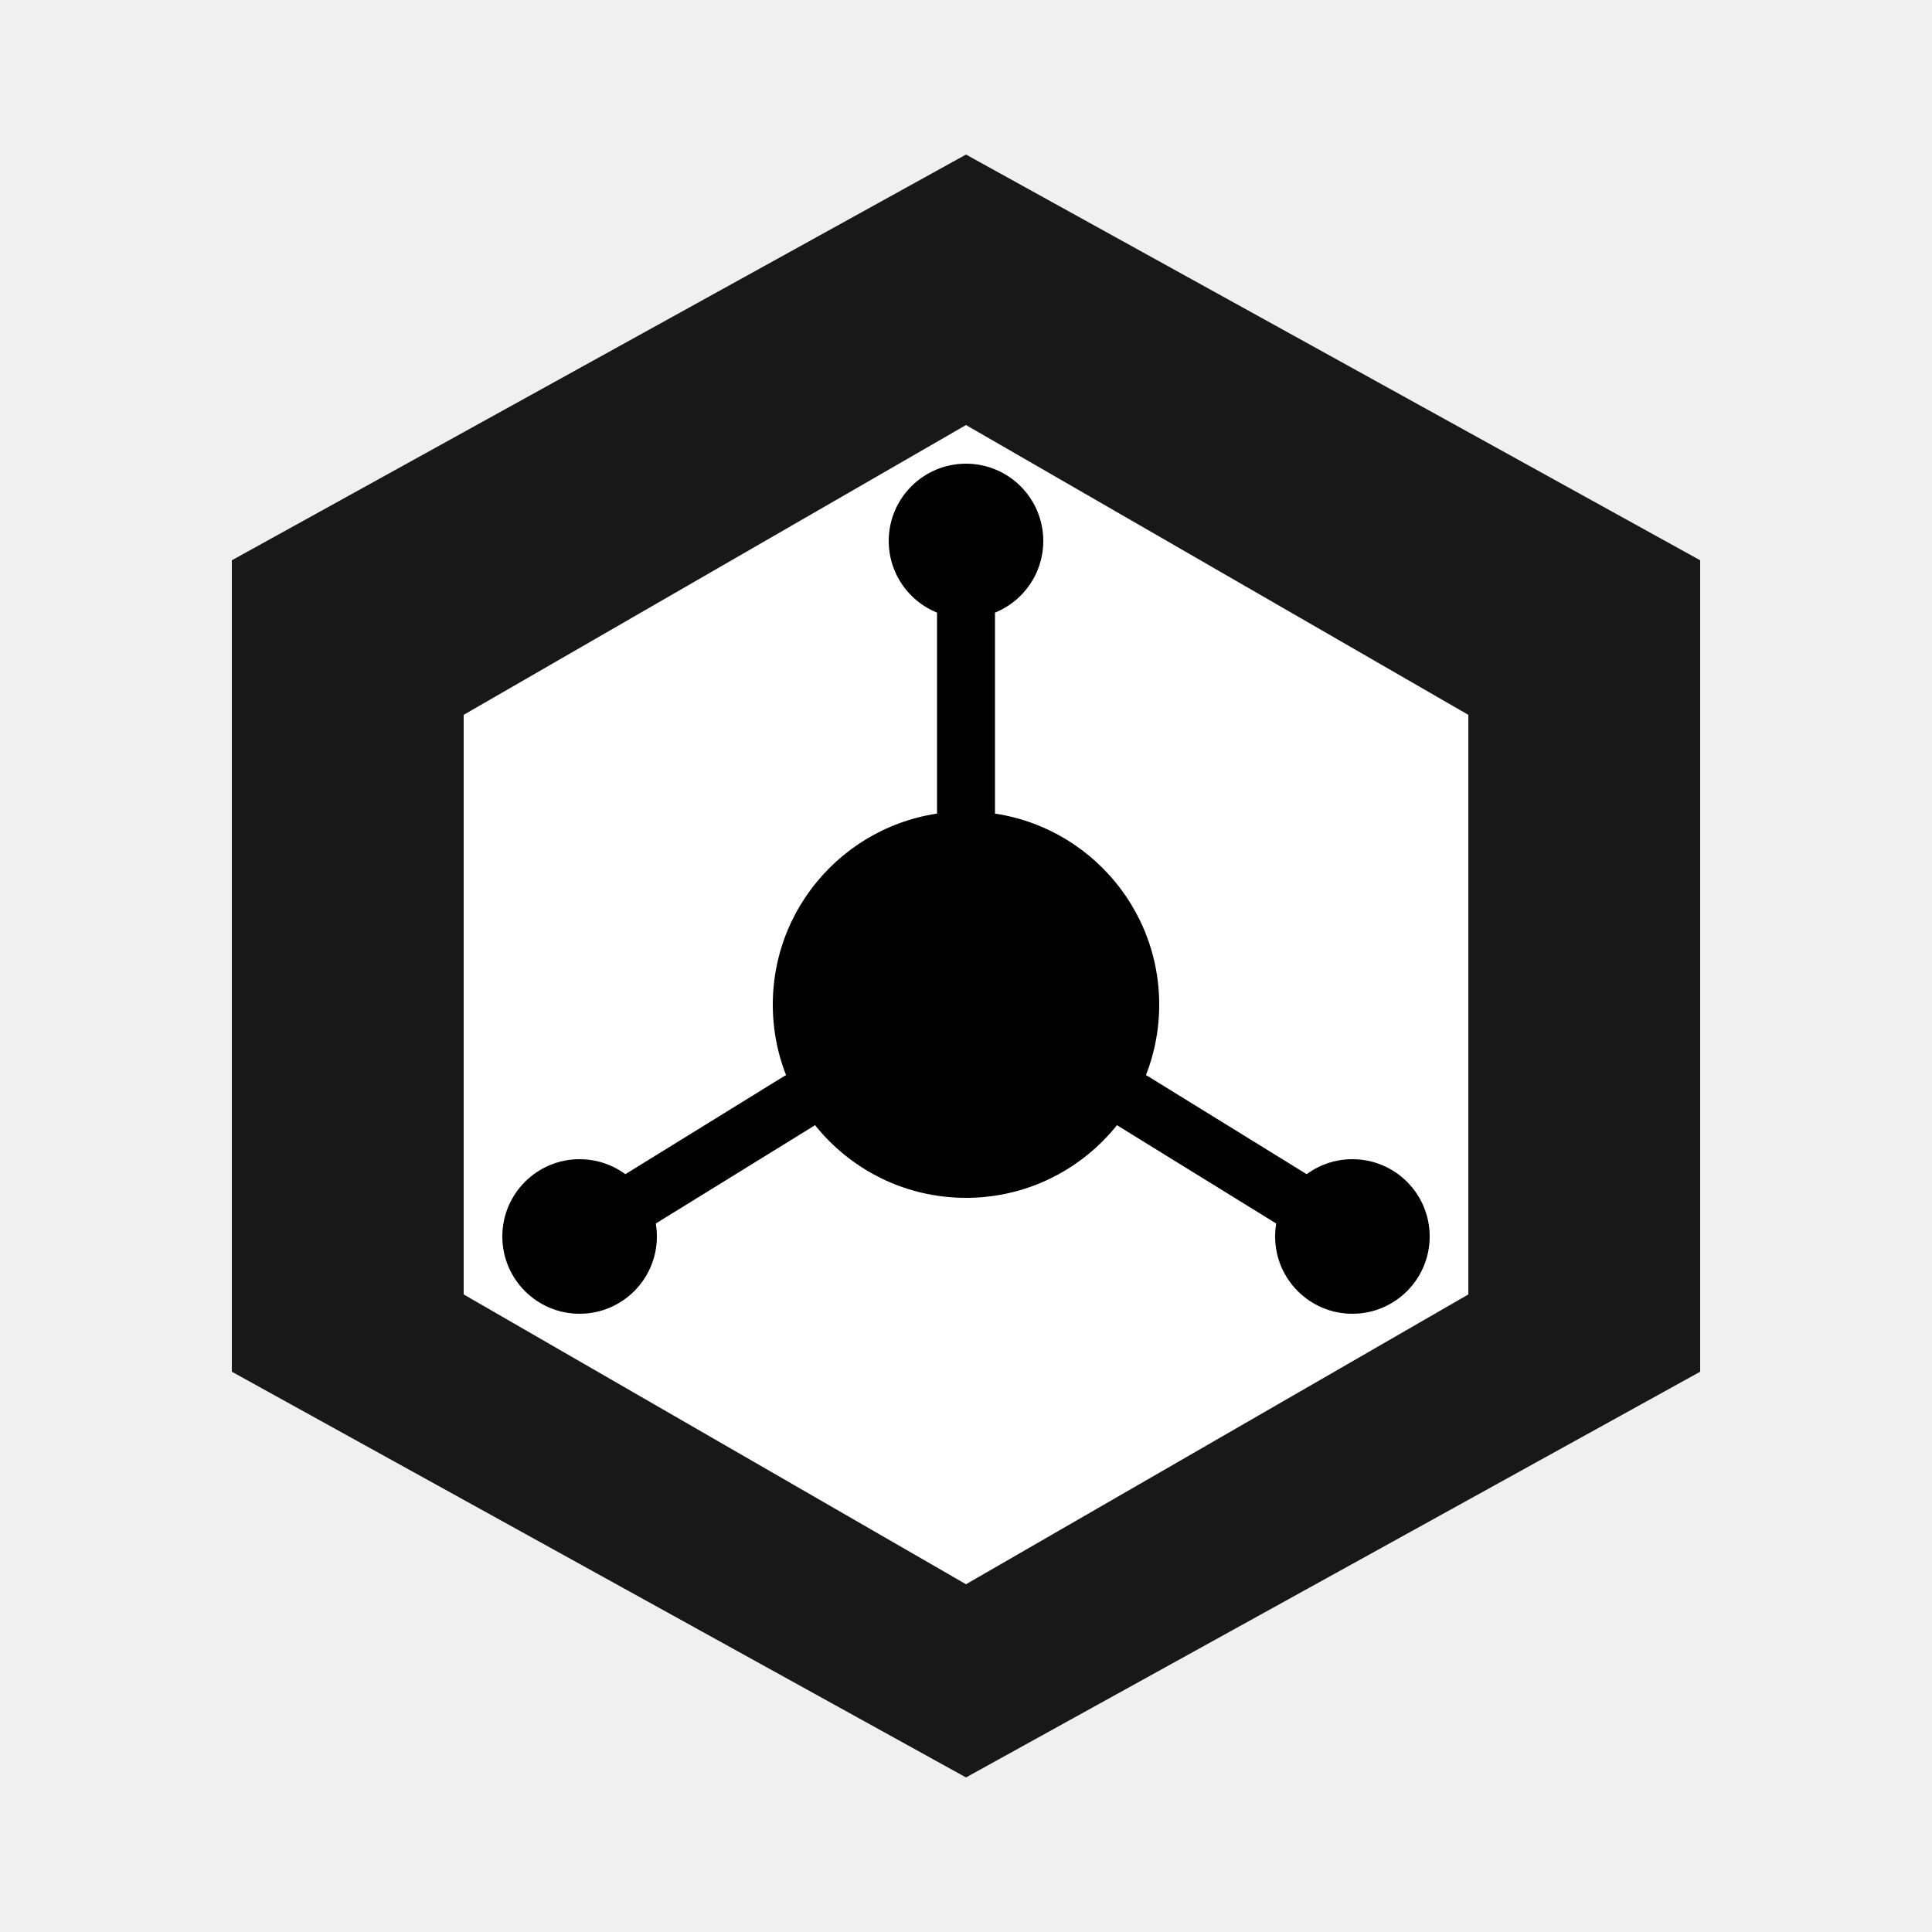
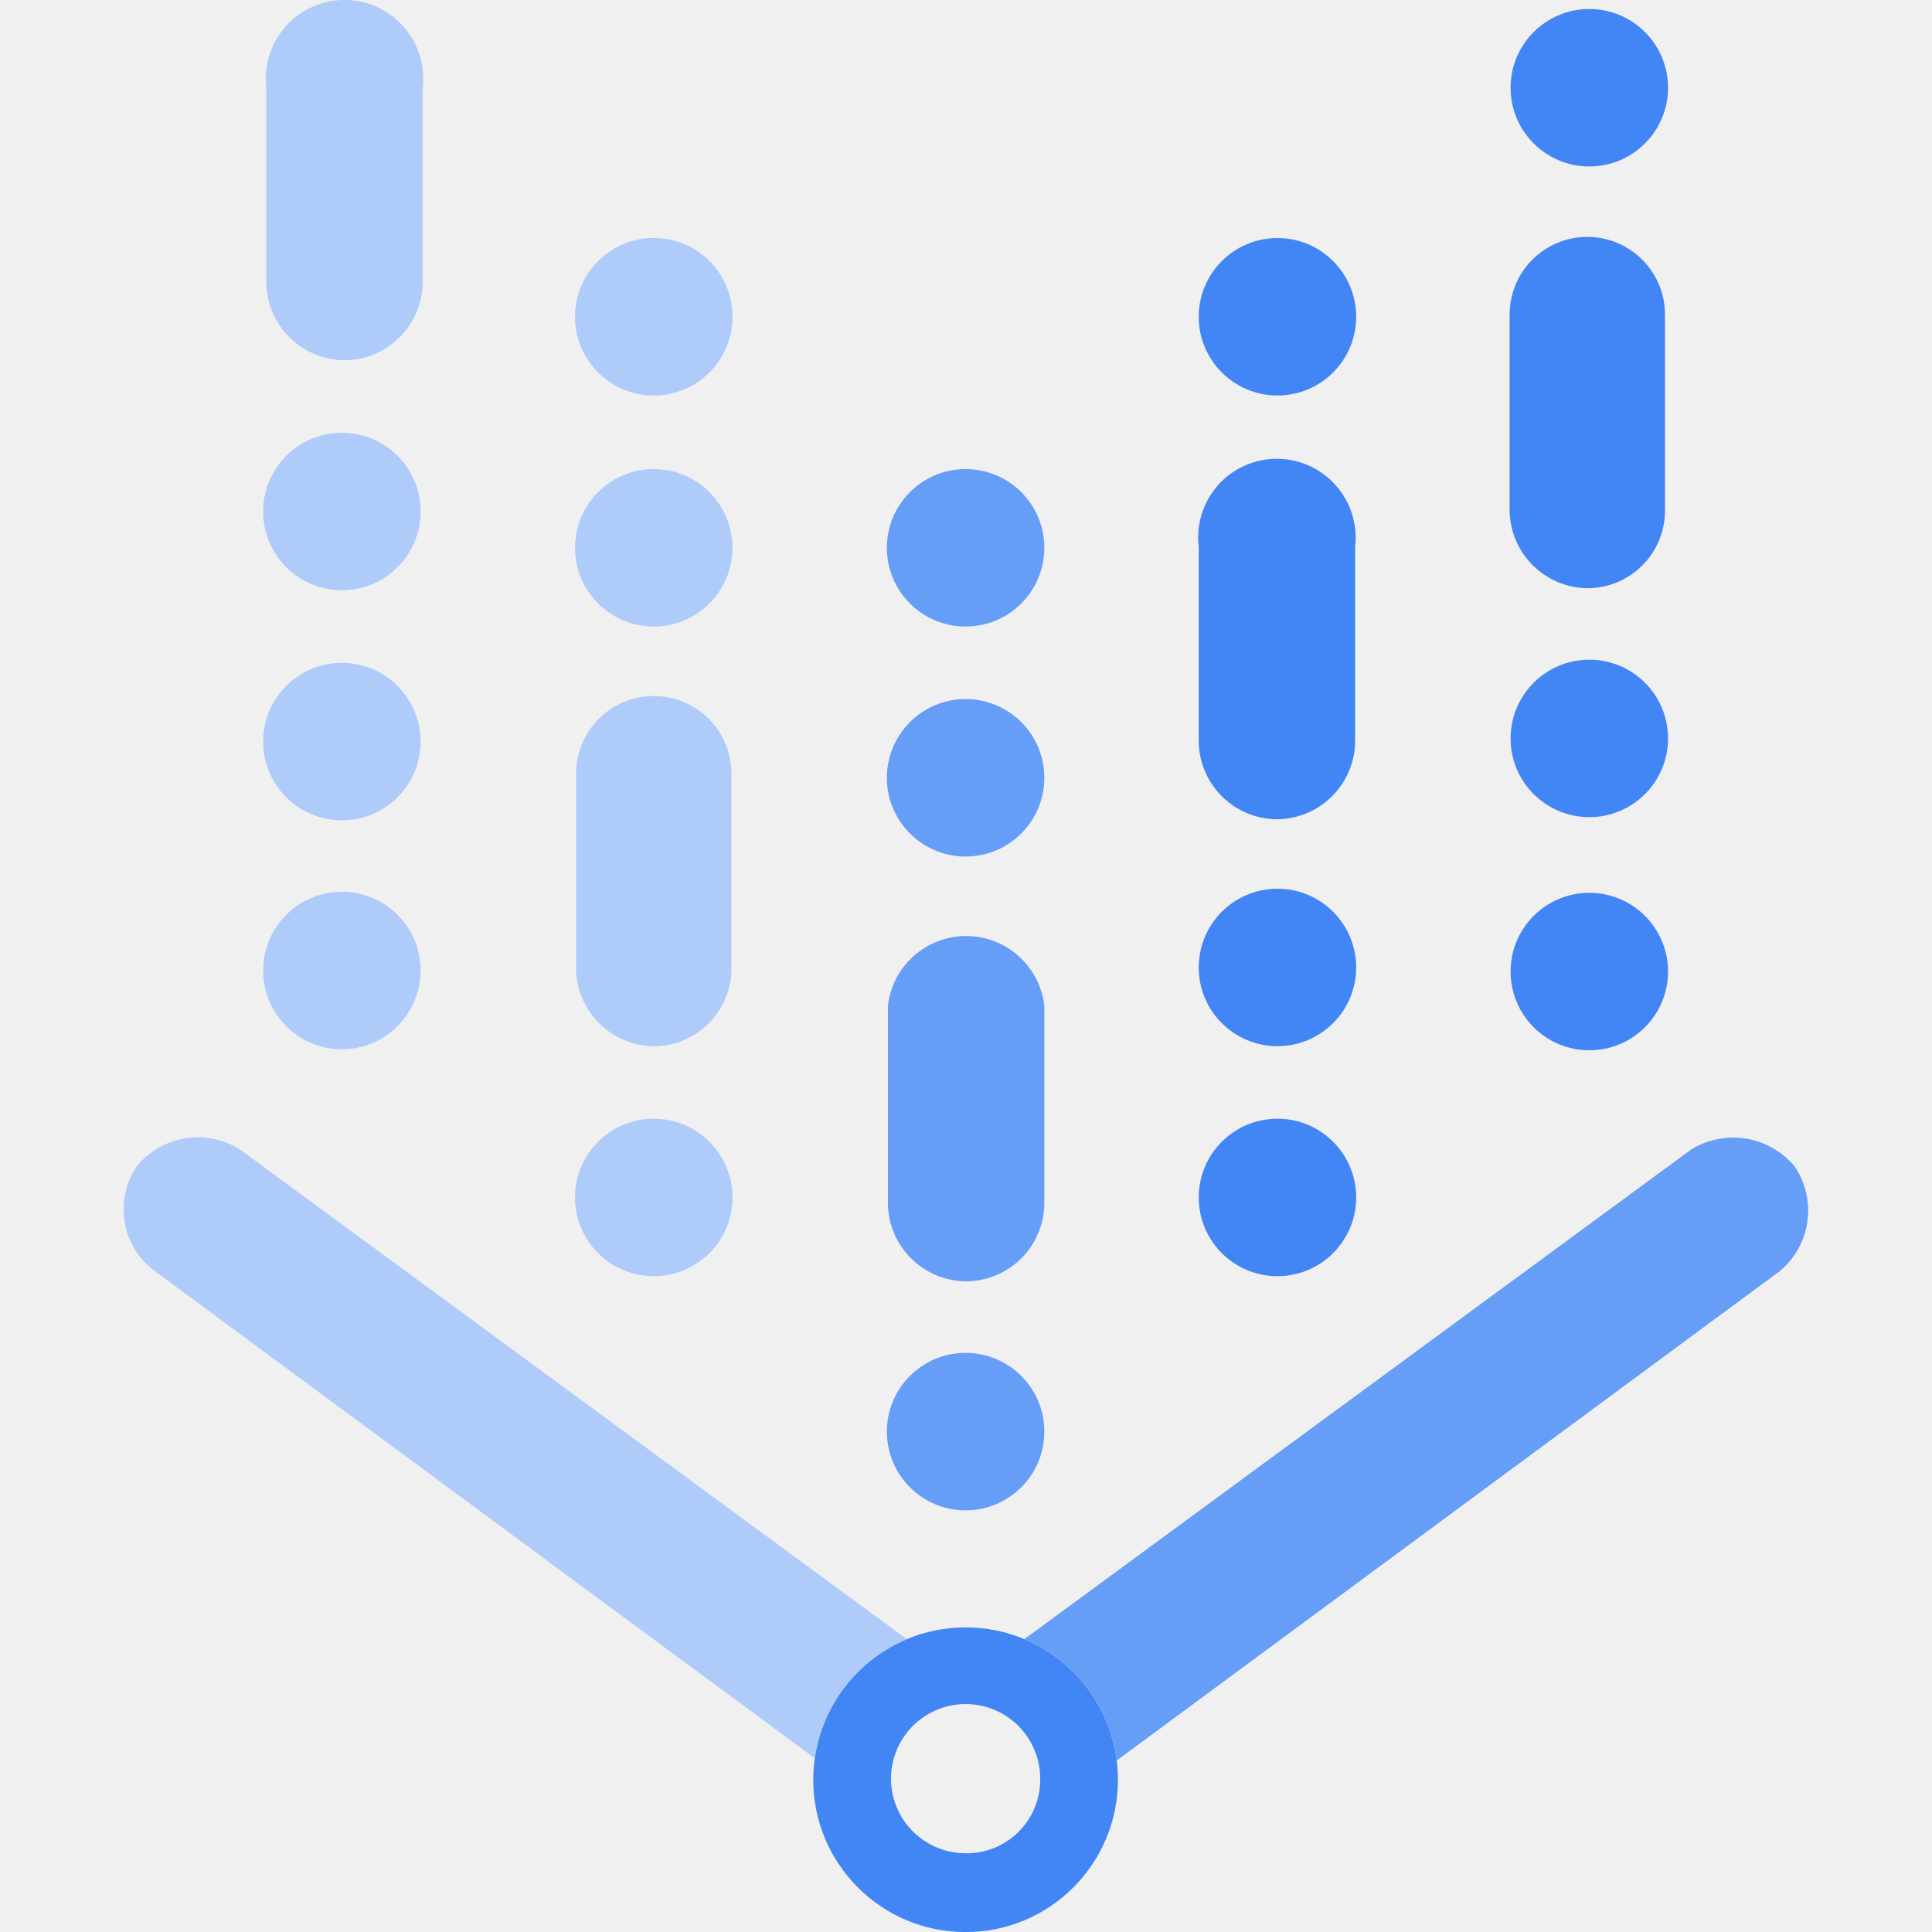
- <svg xmlns="http://www.w3.org/2000/svg" viewBox="0 0 100 100">
-   <path d="M50 8L88 29V71L50 92L12 71V29L50 8Z" fill="black" fill-opacity="0.9" />
-   <path d="M50 22L76 37V67L50 82L24 67V37L50 22Z" fill="white" />
-   <circle cx="50" cy="52" r="10" fill="black" />
-   <line x1="50" y1="42" x2="50" y2="28" stroke="black" stroke-width="3" stroke-linecap="round" />
-   <line x1="58.66" y1="57" x2="70" y2="64" stroke="black" stroke-width="3" stroke-linecap="round" />
-   <line x1="41.34" y1="57" x2="30" y2="64" stroke="black" stroke-width="3" stroke-linecap="round" />
-   <circle cx="50" cy="28" r="4" fill="black" />
-   <circle cx="70" cy="64" r="4" fill="black" />
-   <circle cx="30" cy="64" r="4" fill="black" />
+ <svg xmlns="http://www.w3.org/2000/svg" aria-hidden="true" viewBox="0 0 24 24">
+   <path d="M11.995 20.216a1.892 1.892 0 100 3.785 1.892 1.892 0 000-3.785zm0 2.806a.927.927 0 11.927-.914.914.914 0 01-.927.914z" fill="#4285F4" />
+   <path clip-rule="evenodd" d="M21.687 14.144c.237.038.452.16.605.344a.978.978 0 01-.18 1.3l-8.24 6.082a1.892 1.892 0 00-1.147-1.508l8.28-6.08a.991.991 0 01.682-.138z" fill="#669DF6" fill-rule="evenodd" />
+   <path clip-rule="evenodd" d="M10.122 21.842l-8.217-6.066a.952.952 0 01-.206-1.287.978.978 0 011.287-.206l8.28 6.08a1.893 1.893 0 00-1.144 1.479z" fill="#AECBFA" fill-rule="evenodd" />
+   <path d="M4.273 4.475a.978.978 0 01-.965-.965V1.09a.978.978 0 111.943 0v2.42a.978.978 0 01-.978.965zM4.247 13.034a.978.978 0 100-1.956.978.978 0 000 1.956zM4.247 10.19a.978.978 0 100-1.956.978.978 0 000 1.956zM4.247 7.332a.978.978 0 100-1.956.978.978 0 000 1.956z" fill="#AECBFA" />
+   <path d="M19.718 7.307a.978.978 0 01-.965-.979v-2.42a.965.965 0 011.93 0v2.42a.964.964 0 01-.965.979zM19.743 13.047a.978.978 0 100-1.956.978.978 0 000 1.956zM19.743 10.151a.978.978 0 100-1.956.978.978 0 000 1.956zM19.743 2.068a.978.978 0 100-1.956.978.978 0 000 1.956z" fill="#4285F4" />
+   <path d="M11.995 15.917a.978.978 0 01-.965-.965v-2.459a.978.978 0 011.943 0v2.433a.976.976 0 01-.978.991zM11.995 18.762a.978.978 0 100-1.956.978.978 0 000 1.956zM11.995 10.64a.978.978 0 100-1.956.978.978 0 000 1.956zM11.995 7.783a.978.978 0 100-1.956.978.978 0 000 1.956z" fill="#669DF6" />
+   <path d="M15.856 10.177a.978.978 0 01-.965-.965v-2.42a.977.977 0 011.702-.763.979.979 0 01.241.763v2.42a.978.978 0 01-.978.965zM15.869 4.913a.978.978 0 100-1.956.978.978 0 000 1.956zM15.869 15.853a.978.978 0 100-1.956.978.978 0 000 1.956zM15.869 12.996a.978.978 0 100-1.956.978.978 0 000 1.956z" fill="#4285F4" />
+   <path d="M8.121 15.853a.978.978 0 100-1.956.978.978 0 000 1.956zM8.121 7.783a.978.978 0 100-1.956.978.978 0 000 1.956zM8.121 4.913a.978.978 0 100-1.957.978.978 0 000 1.957zM8.134 12.996a.978.978 0 01-.978-.94V9.611a.965.965 0 011.93 0v2.445a.966.966 0 01-.952.94z" fill="#AECBFA" />
</svg>
